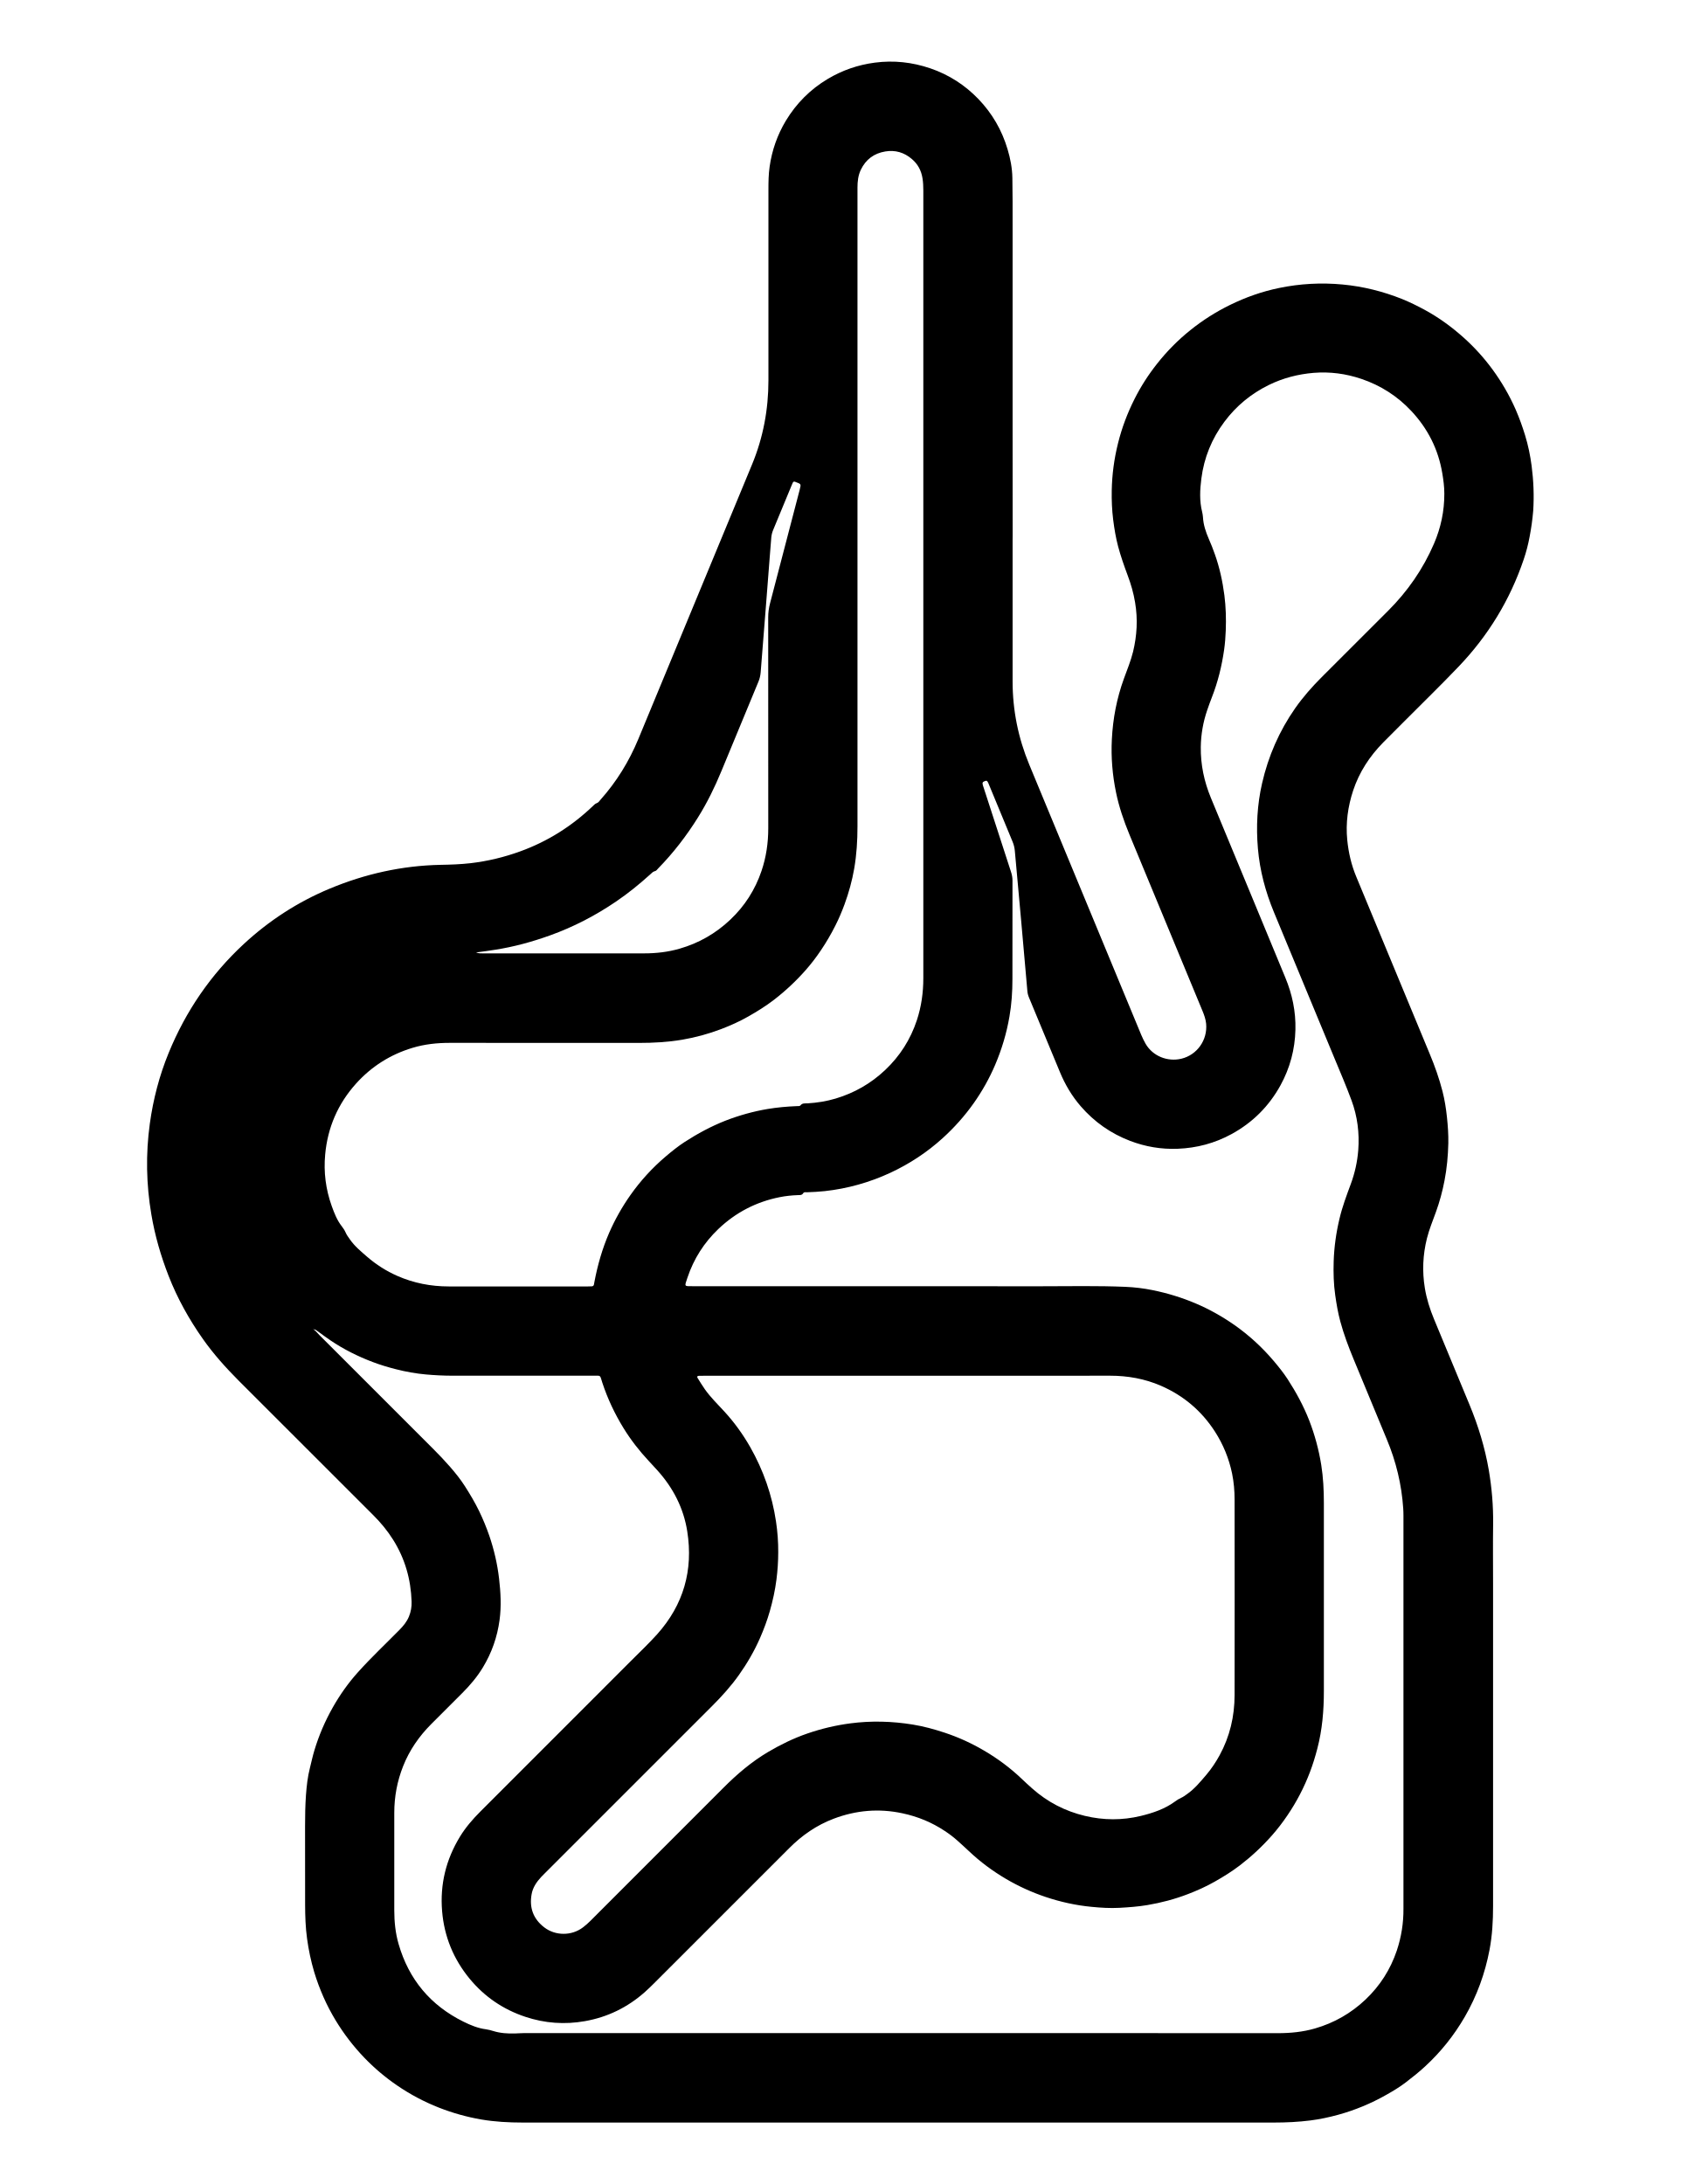
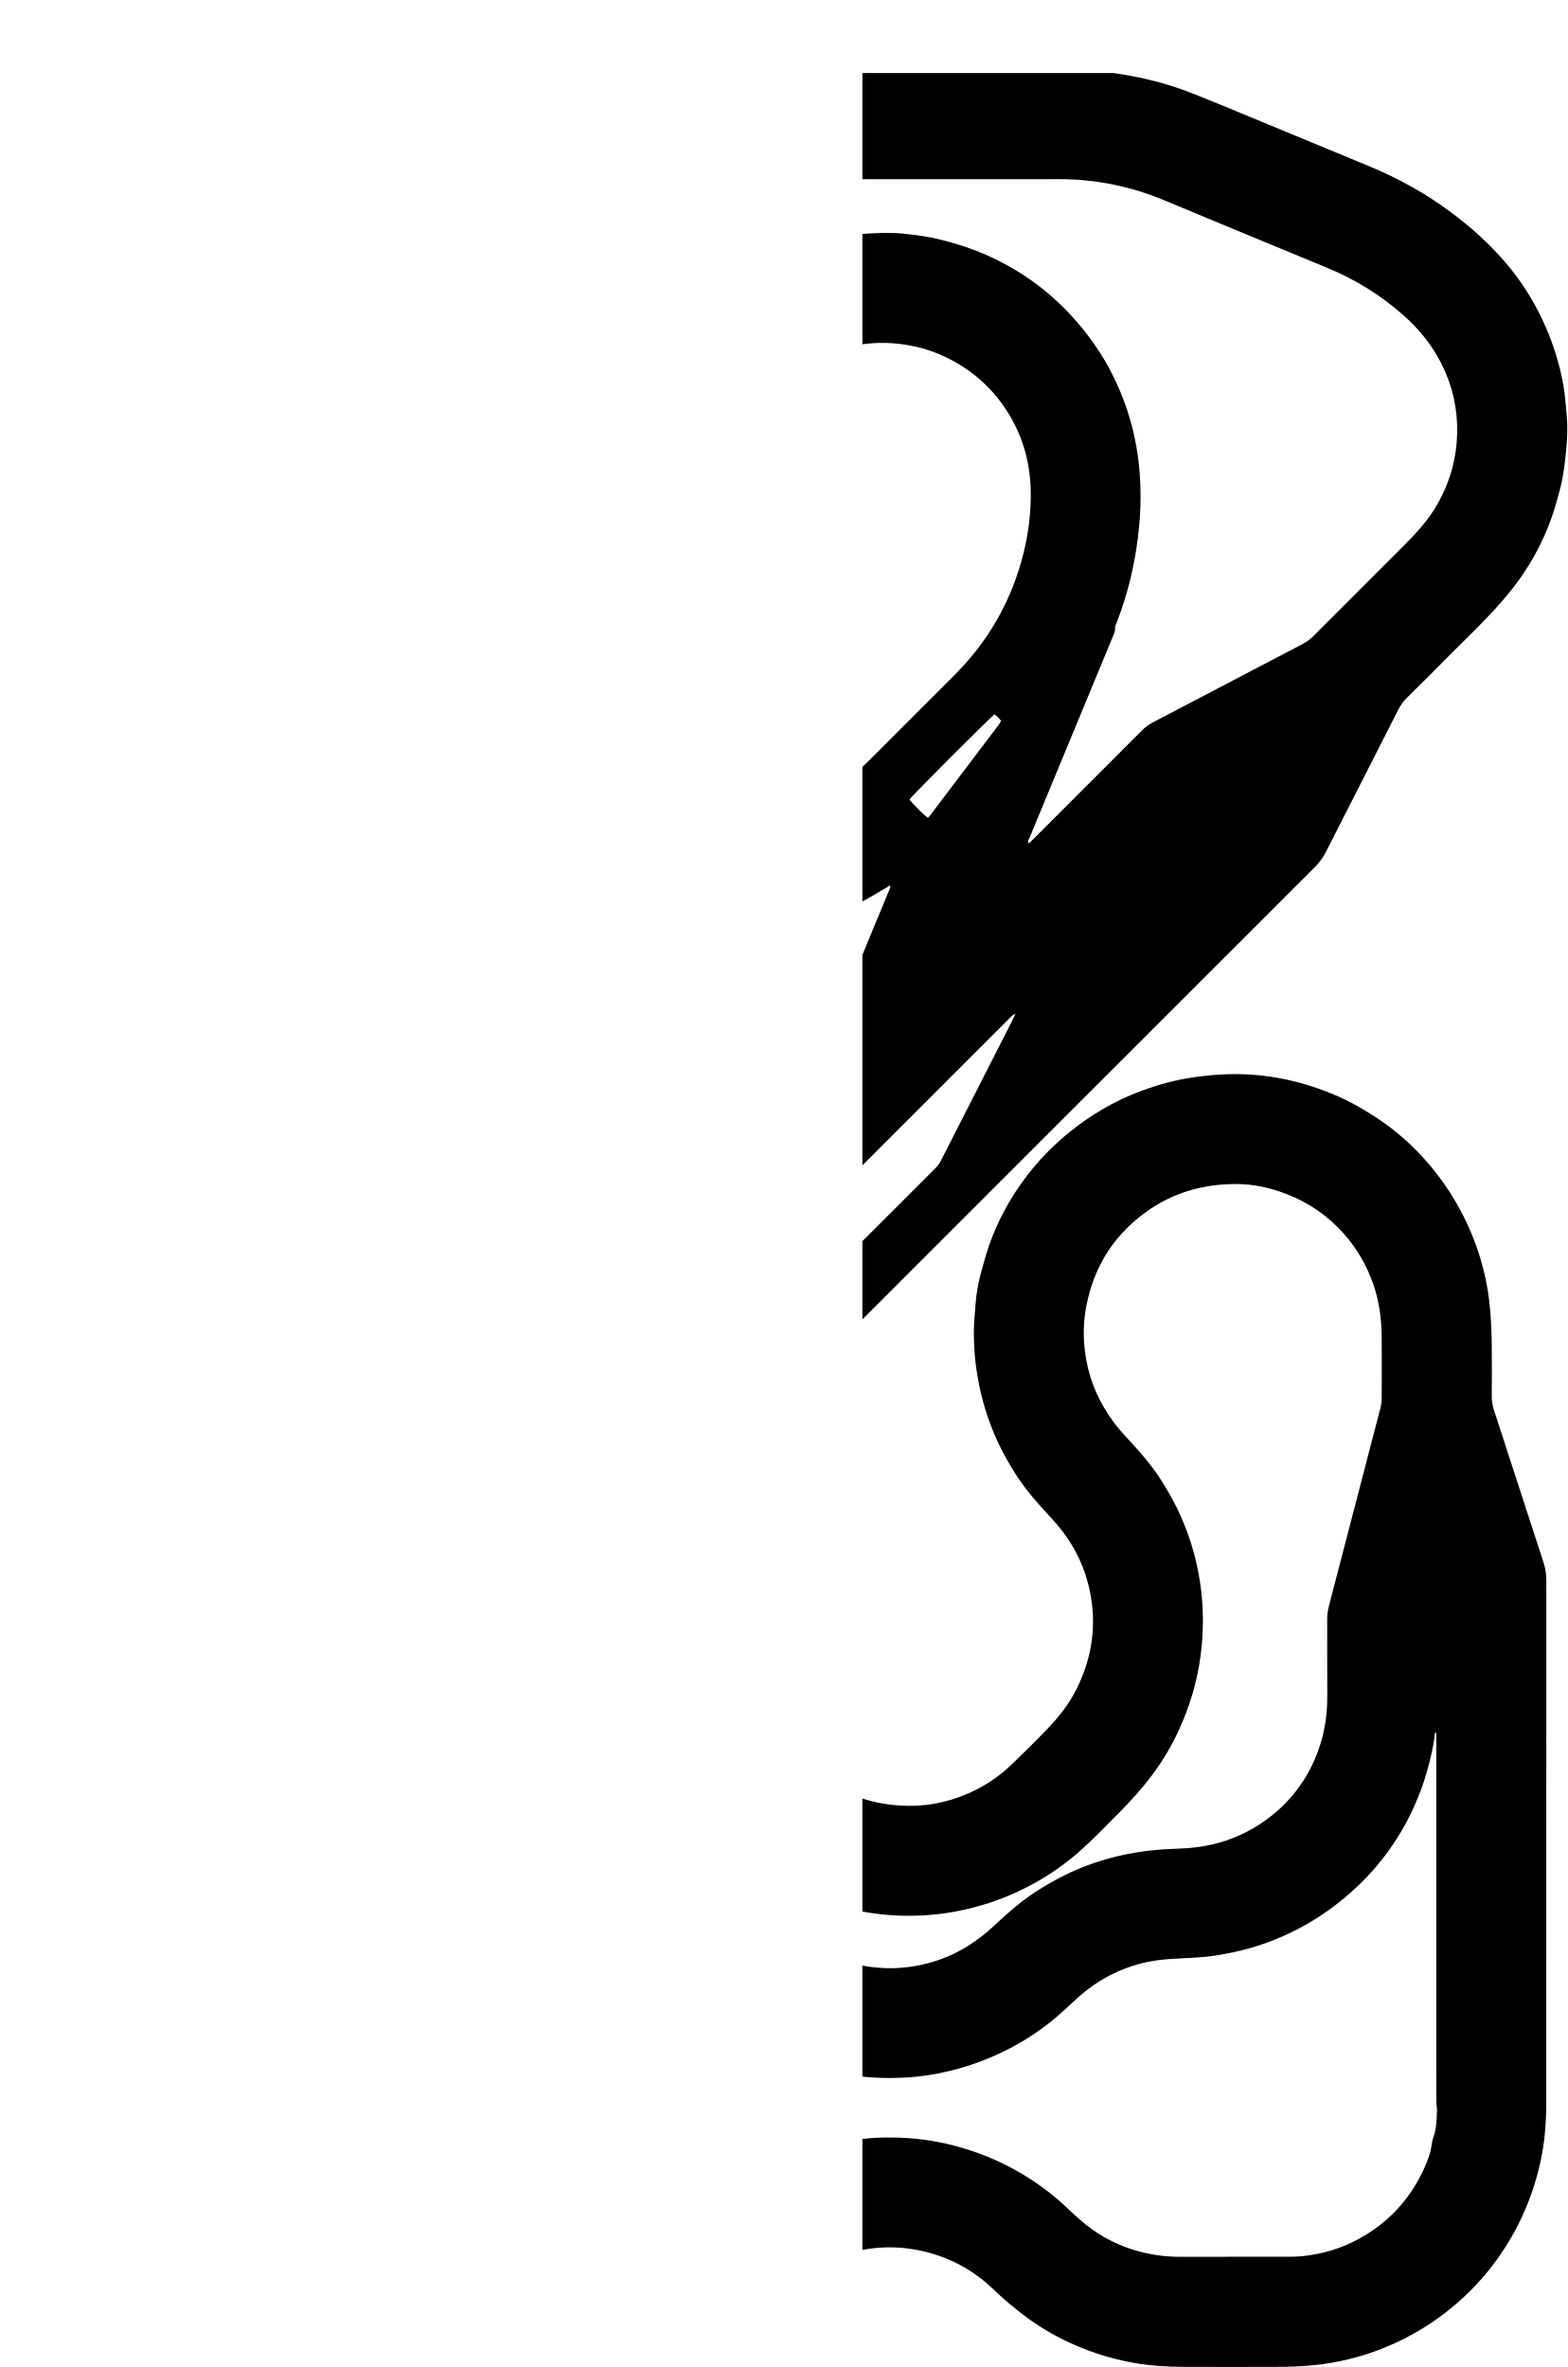
- <svg xmlns="http://www.w3.org/2000/svg" version="1.1" id="Layer_1" x="0px" y="0px" viewBox="0 0 2947.7 3831.4" style="enable-background:new 0 0 2947.7 3831.4;" xml:space="preserve">
-   <path d="M2686.6,817.1c-2.4-18.2-6.1-36.1-11.5-53.7c-4.7-15.3-10.1-30.3-16.5-45c-10.9-24.8-24.4-48.1-40.4-70  c-15-20.5-32-39.3-50.9-56.2c-20.9-18.7-43.5-35.2-68.2-48.6c-12.9-7-26.1-13.5-39.6-19c-33.6-13.4-68.3-22.1-104.5-25.5  c-37.5-3.5-74.6-1.5-111.3,6.1c-30.1,6.2-59,16.4-86.6,30c-24.6,12.1-47.6,26.7-69,43.9c-21.7,17.4-41.1,37-58.3,58.8  c-15.4,19.4-28.7,40.1-39.8,62.2c-12.5,24.8-22.2,50.6-28.9,77.6c-6.8,27.3-10.5,54.9-11,83c-0.3,17,0.4,34,2.5,50.9  c2,15.8,4.6,31.6,8.7,47.1c4.6,17.1,10.4,33.7,16.6,50.3c5.9,15.6,10.5,31.5,13.2,48.1c4.9,29.1,3.3,57.7-3.6,86.3  c-4,16.2-10.4,31.6-16.1,47.3c-12.5,34.4-19.3,70-21.1,106.4c-1.6,31.4,1,62.6,7.4,93.4c5.2,25.2,13.5,49.4,23.3,73.2  c26.1,63.1,52.3,126.2,78.4,189.3c16.6,40,33.1,80,49.7,120c3.1,7.4,5.8,15,6.6,23c2.6,28.9-16.1,54.7-43.4,61.3  c-24.2,5.8-50.2-4.4-62.8-26.2c-2.8-4.9-5.3-10-7.5-15.2c-65.5-158.2-131-316.5-196.6-474.6c-19.4-46.8-29.2-95.4-29.2-146  c0-82.7,0-165.3,0-248c0-2.7,0-5.3,0.1-8c0.1-2.4-0.1-179.6-0.1-193.3c-0.1-117.7,0-235.3,0-353c0-27,0.1-54-0.4-81  c-0.3-17.1-3.5-33.8-8.4-50.1c-9.9-33.5-27-63-51.2-88.2c-23.8-24.7-51.9-42.7-84.3-53.8c-31.7-10.8-64.2-14.4-97.5-10  c-29.5,3.9-57,13.4-82.5,28.6c-30.6,18.3-55.1,42.9-73.5,73.4c-14.9,24.9-24.3,51.7-28.4,80.5c-1.9,13.3-2.1,26.6-2.1,39.9  c0,111.7,0,223.3,0,335c0,50.9-9.1,100-28.6,147.2c-66.6,160.7-133.1,321.4-199.6,482c-16.2,39.1-38.1,74.8-66.3,106.4  c-2,2.2-3.5,5-6.5,6c-3,1-5,3.3-7.1,5.3c-36.9,35.2-79.1,61.9-127.1,79.3c-28.3,10.3-57.3,17.3-87.3,20.8c-17.6,2-35.2,2.6-52.9,2.9  c-67.5,1.4-132.2,15.9-194.3,41.8c-55.9,23.3-106.1,55.9-150.5,97c-58.1,53.8-101.8,117.8-131.8,191c-16.4,40-27.2,81.5-33.1,124.3  c-7.3,53.2-6.3,106.4,2.7,159.3c6.2,36.9,16.6,72.7,30.2,107.6c15.5,39.7,36,76.5,60.5,111.2c18.5,26.2,39.9,50,62.5,72.7  c78.7,78.7,157.4,157.4,236.2,236.1c13,13,24.6,27,34.5,42.7c21,33.3,31.3,69.7,32.6,108.8c0.3,9-1.2,17.8-4.7,26.3  c-3.8,9.2-9.9,16.5-16.7,23.4c-24.3,24.7-49.6,48.4-72.8,74.3c-17,18.9-31.6,39.6-44.1,61.7c-13.5,23.8-24.3,48.9-32.2,75.2  c-3.1,10.2-5.3,20.6-7.9,31c-4,15.6-5.7,31.5-6.9,47.4c-1.3,18.3-1.6,36.6-1.6,55c0.2,46-0.1,92,0.1,138c0.1,19.7,0.7,39.3,3.4,58.8  c2.7,19.9,6.8,39.4,12.5,58.6c4.5,15,10,29.7,16.3,44c6.2,14.1,13.3,27.6,21.2,40.7c14.4,23.8,31.2,45.7,50.4,65.7  c17.4,18.1,36.4,34.2,57.1,48.4c23.2,15.9,47.8,29,74,39.3c24,9.4,48.6,16.3,74,20.7c24,4.1,48.3,5.4,72.7,5.4c220,0,440,0,660,0  c219.3,0,438.6,0,658,0c21.3,0,42.6-1,63.8-3.7c16.6-2.1,32.9-5.6,48.9-10c29.4-8.1,57.3-19.7,83.8-34.7c11.9-6.7,23.7-13.7,34.5-22  c11.6-8.9,23.1-18,33.9-28c27.7-25.5,50.9-54.6,69.7-87.1c21.2-36.6,35.5-76,43.4-117.6c4.8-25.3,6.2-50.9,6.2-76.6  c-0.1-80,0-160,0-240c0-108.7,0-217.3,0-326c0-34.7-0.4-69.3,0.1-104c0.4-32.1-2.3-63.9-7.7-95.5c-6.8-39.2-18.4-77.1-33.6-113.8  c-20.8-50.2-41.6-100.3-62.4-150.5c-7.3-17.6-13-35.6-16.1-54.5c-4.8-29.4-3.5-58.4,3.7-87.2c4-15.9,10.3-31,15.8-46.3  c6.5-17.9,11.4-36.2,15-54.9c4.2-21.7,6.2-43.5,6.7-65.5c0.3-15.4-0.8-30.7-2.4-45.9c-1.6-15.2-4-30.4-7.8-45.3  c-5.8-22.6-13.6-44.6-22.6-66.1c-42.9-103.4-85.7-206.8-128.6-310.2c-8.7-20.8-13.7-42.5-15.9-64.8c-2.9-29.6,1.1-58.5,10.4-86.7  c10.7-32.2,28.8-59.9,52.5-84c11.9-12.1,24-24,36-36.1c32.2-32.4,65-64.2,96.5-97.2c51.8-54.2,90.2-117,114.2-188.2  c4.4-12.9,7.8-26.2,10.3-39.6c2.9-15.1,5-30.2,6.3-45.5C2691.1,869.4,2690,843.2,2686.6,817.1z M868.2,1666.2  c33-5.1,65.1-13.9,96.5-25.2c41.3-14.8,79.9-34.9,116.2-59.6c21-14.3,40.6-30.2,59.4-47.2c2.7-2.4,4.9-5.2,8.9-6.1  c2-0.4,3.6-2.8,5.2-4.5c26.7-27.3,49.8-57.3,70-89.7c16.1-25.8,29.4-53,41-81.1c21.7-52.3,43.3-104.7,65-157  c2.2-5.3,3.4-10.6,3.9-16.4c2.9-37.9,6-75.7,9-113.6c2.3-29.6,4.6-59.1,6.9-88.7c0.9-11.3,1.8-22.6,2.7-33.9  c0.4-4.7,1.5-9.1,3.3-13.5c10.9-26.1,21.7-52.3,32.5-78.5c0.6-1.5,1.2-3.1,2-4.6c0.7-1.1,1.7-2.1,3.2-1.6c0.3,0.1,0.7,0.2,1,0.3  c10.3,4,10.6,3,7.8,14c-17.4,66.4-34.6,132.8-52,199.2c-2.1,8.1-3.2,16.2-3.2,24.6c0.1,123.3,0.1,246.7,0.1,370  c0,25.5-3.6,50.5-11.8,74.7c-11.2,33.1-29.5,61.8-55,85.8c-25.4,24-54.9,40.9-88.5,50.6c-20.3,5.9-41.1,8.3-62.2,8.3  c-94.3,0-188.7,0-283,0c-3.3,0-6.6,0.4-12.1-1.6C847.9,1669.3,858,1667.8,868.2,1666.2z M570.4,2025.3  c4.3-47.2,22.3-88.9,54.1-124.3c27.2-30.2,60.3-51.1,99.2-62.8c21.2-6.4,43-8.7,65.1-8.7c110.7,0.1,221.3,0,332,0.1  c25.4,0,50.7-1.4,75.7-5.6c23.4-4,46.2-10.2,68.3-18.6c16.5-6.3,32.6-13.5,48-22.3c15.3-8.7,30.3-18,44.4-28.8  c20.4-15.7,39.1-33.2,56.1-52.5c9.7-11,18.6-22.7,26.8-34.9c9.3-13.8,17.7-28.2,25.2-43.1c6.2-12.2,11.5-24.8,16.2-37.6  c7.4-20.3,13.2-41.2,16.9-62.6c4.2-24.4,5.7-49,5.7-73.7c0-180,0-360,0-540c0-193.7,0-387.3,0-581c0-10.8,1.2-21.3,5.9-31.1  c8.7-18.1,23.1-28.8,42.9-32.1c17.5-2.9,33,1.7,46.4,13.1c10.6,8.9,16.8,20.4,18.9,34.2c1.1,6.9,1.4,13.9,1.4,20.9  c0,233,0,466,0,699c0,227.7,0,455.3,0,683c0,25.2-3.4,49.8-11.3,73.8c-11.2,33.9-29.8,63.1-55.8,87.6  c-24.9,23.5-53.9,40.1-86.7,49.9c-16,4.8-32.5,7.4-49.2,8.4c-4.4,0.3-9.2-0.9-12.7,3.8c-1,1.3-4.4,1-6.7,1.1  c-17,0.7-33.9,2.2-50.7,5c-25.4,4.3-50,11.2-74,20.5c-25.2,9.9-48.9,22.7-71.6,37.4c-11.5,7.5-22.1,16-32.6,24.9  c-23.8,20.1-44.7,43-62.6,68.4c-14.6,20.7-27,42.8-37.2,66.1c-12,27.7-20.2,56.4-25.8,85.9c-0.3,1.6-0.6,3.3-0.9,4.9  c-0.4,1.9-1.7,2.8-3.5,3c-2.3,0.2-4.7,0.2-7,0.2c-81.3,0-162.7,0-244,0c-31.4,0-61.6-5.8-90.4-18.5c-19.4-8.5-37-19.8-53-33.6  c-10.8-9.4-21.9-18.5-30.1-30.4c-2.6-3.8-5.5-7.4-7.4-11.8c-1.7-3.9-4.1-7.7-6.8-11.1c-8.4-10.7-13.2-23.1-17.7-35.6  C571.4,2086.5,567.5,2056.2,570.4,2025.3z M2515.4,953.7c-19.2,44.6-46.4,83.8-80.8,118.1c-38.7,38.6-77.3,77.3-116,115.9  c-17,17-32.9,35-46.7,54.7c-28,40.1-47.2,84.1-58.1,131.8c-8.6,37.7-10.6,75.9-7.3,114.3c3.3,38.8,13.3,76,28.2,112  c35.6,85.5,71,171.1,106.4,256.7c10.1,24.3,20.5,48.5,29.6,73.2c10.4,28.1,14.1,57.4,11.8,87.5c-1.6,20.4-6,40.1-13.1,59.3  c-7.4,20-14.9,39.9-19.8,60.8c-5.9,24.7-9.4,49.7-10.2,75.1c-0.6,19.7-0.1,39.4,2.7,58.9c2.2,15.5,4.8,30.9,8.9,46.1  c6.1,22.6,14.3,44.4,23.2,65.9c19.5,47.1,38.9,94.2,58.5,141.3c16.2,38.8,25.9,79.1,28.7,121c0.3,4.3,0.4,8.7,0.4,13  c0,207,0,414,0,621c0,22.7-0.1,45.3,0,68c0.2,25.2-3.7,49.8-11.7,73.7c-11.2,33.2-29.5,61.8-54.9,85.9c-25.4,24-54.9,40.9-88.5,50.6  c-21.3,6.2-43.1,8.3-65.2,8.3c-97.7-0.1-195.3-0.1-293-0.1c-188.7,0-377.3,0-566,0c-154.7,0-309.3,0-464,0c-5,0-10,0.5-14.9,0.6  c-13,0.4-25.9-0.4-38.5-4.3c-4.1-1.3-8.4-2.4-12.6-3c-14.1-1.8-27.1-7.2-39.6-13.4c-57.8-28.6-95.8-74.1-113.7-136.1  c-5.6-19.3-7.6-39.2-7.6-59.3c0-57,0-114,0-171c0-28.3,5.1-55.6,15.6-82c11.1-28,27.9-52.2,49.1-73.5c18.1-18.2,36.3-36.3,54.4-54.4  c13.7-13.7,26.2-28.4,36.3-45.1c15.6-25.7,25.3-53.5,29.3-83.3c3.3-24.3,1.9-48.6-0.9-72.8c-3-25.6-8.8-50.5-17.1-74.9  c-5.1-14.8-11.1-29.3-17.9-43.4c-7.3-15-15.8-29.3-24.8-43.4c-7.7-12.1-16.7-23.3-26.1-34.1c-9.4-10.8-19.3-21.2-29.4-31.3  c-66.6-66.8-133.3-133.5-200.1-200.1c-3.3-3.3-6.1-7.3-10.1-9.8c-0.2,0-0.4,0-0.6,0c0.1-0.1,0.1-0.2,0.2-0.3  c-0.1-0.1-0.2-0.1-0.3-0.2c0.1,0.1,0.2,0.1,0.3,0.2c0.3-0.5,0.4-0.4,0.3,0.2c0,0,0.1,0,0.1,0.1c3.3-0.1,5.7,2.1,8.3,4  c7,5.1,14,10.3,21.1,15.1c23.3,15.8,48.3,28.3,74.5,38.2c13.4,5.1,27.1,9.2,41,12.7c17.2,4.4,34.5,7.5,52.1,9.1  c15.6,1.4,31.2,2.2,46.9,2.2c82,0,164,0,246,0c15.2,0,12.1-1.9,16.8,12.4c9.2,28,21.7,54.4,37.1,79.5c12.8,20.8,27.7,39.9,44.4,57.8  c5,5.4,9.9,10.8,14.9,16.2c27.7,30.7,46.1,66.3,52.5,107.1c10.8,68.2-6.5,128.9-52.8,180.6c-14.5,16.1-30.2,31-45.5,46.3  c-88.1,88.2-176.3,176.3-264.4,264.5c-13.5,13.5-25.9,27.8-35.9,44.1c-24.6,40.3-35.3,83.9-31.4,130.9c3.7,44.5,20,84.1,48.3,118.5  c26.1,31.6,58.8,53.9,97.7,66.8c34.2,11.4,69.2,13.9,104.6,7.6c39.6-7,74.6-24.1,104.8-50.8c5.7-5.1,11.2-10.4,16.7-15.9  c79-78.9,158-157.9,236.9-236.9c22.4-22.5,48-40.2,77.8-51.5c39.3-14.9,79.5-18.4,120.8-9.5c26.8,5.7,51.5,15.9,74.2,31  c8.1,5.3,15.8,11.2,23,17.7c6.4,5.8,12.9,11.6,19.2,17.6c19.9,18.9,41.9,35.1,65.5,49c21.9,12.8,44.9,23.3,69,31.4  c26.3,8.8,53.3,14.8,80.9,17.4c16.2,1.6,32.5,2.6,48.9,1.7c16.3-0.9,32.6-2.1,48.7-4.8c24.4-4.1,48.2-10.4,71.3-19.3  c16.2-6.2,32-13.3,47.1-21.9c15.4-8.7,30.3-18,44.4-28.8c20.4-15.7,39.1-33.2,56.1-52.5c9.7-11,18.6-22.7,26.8-34.8  c16.2-23.8,29.4-49.2,39.6-76.1c5.1-13.4,9.3-27.1,12.9-41c8.7-33.1,11.5-66.9,11.5-101c0-110,0-220,0-330c0-22.4-1.1-44.7-4.6-66.8  c-4.3-26.7-11.3-52.7-21.1-78c-10-25.6-23-49.5-37.9-72.5c-7.3-11.2-15.7-21.6-24.3-31.8c-20.3-24-43.4-45.2-69.2-63.3  c-21.1-14.7-43.4-27.3-67.1-37.4c-24.6-10.5-50.1-18.3-76.2-23.6c-15.7-3.2-31.6-5.1-47.6-5.8c-49.3-2.1-98.7-1-148-1  c-203-0.1-406-0.1-609-0.1c-17.8,0-16.8,1.4-11.3-15.1c11-32.9,29.1-61.3,54.1-85.2c30.4-29,66.4-47.7,107.6-55.9  c10.5-2.1,21.1-3.2,31.8-3.6c3.5-0.1,7.3,0.5,9.7-3.6c1.2-2,4.3-1.4,6.6-1.4c10.3-0.4,20.6-0.9,30.9-2c40.1-4.4,78.5-15.2,115-32.1  c33.7-15.7,64.5-35.9,92.1-61c20.3-18.5,38.5-38.8,54.3-61.2c14.8-21,27.4-43.3,37.5-67c11.7-27.4,20.2-55.8,25.2-85.1  c3.8-21.7,5.2-43.7,5.2-65.7c0-57.7,0-115.3,0.1-173c0-5.5-1.1-10.5-2.8-15.6c-15.5-47.5-30.9-95.1-46.3-142.6  c-0.9-2.9-1.9-5.7-2.8-8.6c-1.3-4.7-0.7-5.9,3.7-7.5c2.9-1.1,4-0.5,5.8,3.5c0.7,1.5,1.3,3.1,1.9,4.6c13.5,32.6,27,65.3,40.5,97.9  c2.2,5.3,3.6,10.6,4.1,16.3c3.6,40.8,7.4,81.6,11.1,122.5c3,33.2,5.9,66.4,8.8,99.6c0.7,8,1.5,15.9,2.1,23.9c0.3,4,1.3,7.8,2.9,11.6  c18.2,43.7,36.2,87.4,54.4,131.1c9,21.7,20.9,41.7,36.3,59.5c23.8,27.5,52.7,47.8,86.7,60.8c26.8,10.2,54.6,14.9,83.3,13.8  c33.5-1.3,65.2-9.7,94.6-25.8c37-20.2,65.6-48.8,85.9-85.7c16.6-30.3,25.3-62.9,26.1-97.5c0.8-31.9-5.6-62.2-17.8-91.5  c-17.9-43.1-35.7-86.2-53.5-129.3c-25.6-61.9-51.2-123.8-76.9-185.6c-11.9-28.7-18.2-58.5-17.8-89.5c0.3-22.1,4.1-43.8,11.3-64.7  c2.6-7.6,5.3-15.1,8.2-22.5c10.5-26.8,17.3-54.6,21.4-83.1c1.6-11.2,2.5-22.5,2.9-33.9c0.8-20.7,0.2-41.4-2.4-61.9  c-3.2-24.5-8.4-48.6-16.7-71.9c-3.2-9.1-6.7-18.1-10.6-26.9c-5.3-12.2-9.6-24.9-10.3-38.4c-0.2-3-0.7-6-1.4-8.9  c-4.9-19.4-3.9-39.1-1.4-58.6c4.7-36.8,18.3-70.1,40.5-99.8c20.7-27.7,46.7-49.1,77.8-64.4c24.9-12.2,51.2-19,78.7-21.3  c28.6-2.3,56.5,1.4,83.7,10.6c33.8,11.4,63.1,30.2,87.4,56.1c29,30.9,47.5,67.3,54.5,109.3c2,11.8,3.6,23.7,3.6,35.8  C2533.6,896.6,2527.4,925.8,2515.4,953.7z M1361.2,2669.2c-6.9-46.4-22.1-89.8-45.2-130.5c-12.9-22.6-28.1-43.7-45.8-62.9  c-11.5-12.5-23.7-24.4-33.6-38.3c-4.6-6.5-8.7-13.4-13-20.2c-1.4-2.2-0.4-3.6,2.4-3.7c3.3-0.1,6.7-0.1,10-0.1c120.7,0,241.3,0,362,0  c116.3,0,232.7,0.1,349-0.1c31.1,0,61,5.3,89.5,17.7c39.5,17.2,71.1,43.9,94.6,80.3c14.6,22.7,24.6,47.2,30.1,73.6  c3.1,15.1,4.4,30.4,4.4,45.7c0.1,114.3,0.2,228.7,0,343c-0.1,37.3-8.3,72.7-26.3,105.6c-6.6,12-14.1,23.4-23,33.9  c-10.6,12.4-20.9,25.1-34.5,34.5c-3.3,2.3-6.4,4.7-10.1,6.3c-3.6,1.6-7.1,3.8-10.3,6.2c-18.1,13.3-38.9,20.3-60.3,25.5  c-32.7,7.9-65.4,7.7-98.1-0.1c-34.7-8.3-65.5-24.2-92.2-47.9c-6.2-5.5-12.4-11.1-18.4-16.9c-20.1-19.2-42.3-35.7-66.2-49.7  c-21.9-12.9-44.9-23.4-69-31.4c-18.4-6.1-37-11.2-56.1-14.3c-36.4-5.9-72.9-6.9-109.5-2.1c-25.9,3.4-51.1,9.4-75.7,17.9  c-24,8.3-46.7,19.4-68.6,32.3c-29.2,17.3-54.7,39.1-78.5,63c-77.8,77.8-155.6,155.6-233.3,233.4c-4,4-8.2,7.7-12.8,11.2  c-19.9,15.3-48.5,15.1-68,0.1c-19.3-14.8-26.5-34.5-22.2-58.2c2.1-11.8,8.7-21.5,16.8-30.2c1.6-1.7,3.3-3.3,4.9-5  c98.3-98.3,196.6-196.6,294.9-294.9c17-17,33.1-34.8,47-54.4c14.5-20.4,27-42,37.1-65c6.7-15.3,12.5-30.9,17.1-46.9  c5.2-18.3,9.3-36.7,11.7-55.7c2-15.9,3.1-31.9,3.1-47.8C1365.2,2705.1,1363.9,2687.1,1361.2,2669.2z" />
+ <svg xmlns="http://www.w3.org/2000/svg" xmlns:xlink="http://www.w3.org/1999/xlink" version="1.1" id="Layer_1" x="0px" y="0px" viewBox="0 0 2243 3387.7" style="enable-background:new 0 0 2243 3387.7;" xml:space="preserve">
+   <style type="text/css">
+ 	.st0{clip-path:url(#SVGID_2_);}
+ </style>
+   <g>
+     <defs>
+       <rect id="SVGID_1_" x="1234.2" y="104.5" width="2375.5" height="3509.3" />
+     </defs>
+     <clipPath id="SVGID_2_">
+       <use xlink:href="#SVGID_1_" style="overflow:visible;" />
+     </clipPath>
+     <path class="st0" d="M3041.1,3804.3c3,1.2,4.9,1.9,6.6,2.7c3.5,1.7,7,3.5,10.7,5.4c-5.1,5.1-6.7,6-16.8,9.4   C3039.6,3816.4,3040.2,3811.1,3041.1,3804.3z" />
+     <path class="st0" d="M-1104.3,3635.7c5.4-1.9,10.7-1.8,16.3-0.1c0.4,3.9-2,6.4-3.3,9.3c-1.2,2.7-2.6,5.2-4,8   C-1099.7,3648.2-1101.7,3644.5-1104.3,3635.7z" />
+     <path class="st0" d="M-1029,3721.5c6.8-3.3,12.1-5.9,17.3-8.4c3.6,6.2,3.6,6.6,1.4,16.5c-3.4,0.4-6-1.9-8.9-3.1   C-1021.8,3725.4-1024.4,3723.9-1029,3721.5z" />
+     <path class="st0" d="M2242.4,597.6c-0.9-11.6-2-23.2-3.3-34.8c-1.9-15.6-5.4-30.9-9.6-45.9c-7.6-27-18-52.9-31.4-77.7   c-12.1-22.4-26.3-43.3-42.8-62.6c-23.2-27.2-49.7-51.1-78.4-72.5c-36.5-27.3-76.1-49.1-118.2-66.5c-46.8-19.3-93.6-38.8-140.4-58.1   c-37.9-15.6-75.6-31.6-113.8-46.6c-38.6-15.2-78.9-24.4-120-29.6c-24.8-3.1-49.8-3.9-74.8-3.9c-107,0.1-214,0-321,0   c-4.3,0-8.7,0.1-13,0c-2.2-0.1-4.5-0.5-6.2-0.7c-3.2-4.1-2.6-8.2-2.6-12.1c-0.1-15.7,0-31.3,0-47c0-10,0-20,0-30   c0-2.9,0.3-6.1-2.2-8.4c-6.9-1-145.4-1.7-160.9-0.8c-1.6,0.1-3.2,0.6-4.7,0.9c-1.9,3.9-1.3,7.6-1.3,11.2c-0.1,25,0,50-0.1,75   c0,3.6,0.8,7.3-2.3,12c-3.9,0-7.9,0-11.9,0c-58.3,0.1-116.7,0-175,0.2c-25.4,0.1-50.5,2.9-75.6,7.1c-40.3,6.6-79.2,18.2-116.9,33.8   c-78.8,32.6-157.6,65.3-236.4,97.9c-56.9,23.5-108.5,55.5-154.2,96.8c-15.6,14.1-30.3,29.1-43.7,45.3c-17.8,21.7-33,45.1-45.6,70.3   c-11.4,22.7-20.3,46.4-26.8,70.9c-6.3,23.9-10,48.2-11.5,72.9c-2,32.8,0.7,65.2,7.3,97.4c5.8,28.5,15,56,27.6,82.2   c11.9,25,26.1,48.7,43.5,70.4c17.2,21.4,36,41.1,57.2,58.5c30.4,25,64.3,43.8,100.6,58.8c45.6,18.8,91,38,136.5,57   c22.4,9.4,44.9,18.8,67.5,27.8c48.9,19.7,99.4,29.6,152.3,26.8c18.7-1,37.3-2.5,55.6-6c27.6-5.3,54.3-13.3,80.1-24.6   c26.1-11.4,50.5-25.5,73.4-42.4c12.9-9.5,25-20,36.6-31c18-17,33.7-36,47.7-56.4c16.1-23.4,29.3-48.5,39.6-75   c9.1-23.4,15.7-47.4,20.1-72.1c3.8-21,4.9-42.4,5.5-63.7c0.4-16.7,2.5-33.1,6.4-49.4c9.2-38.7,28.1-72,56.1-99.9   c26-25.9,56.8-43.9,92.2-53.9c23.9-6.8,48.4-9.7,73.2-8c31,2.1,60.3,10.5,87.6,25.5c36.3,19.9,64.3,48.2,84.3,84.4   c18.8,34.1,26.8,70.8,26.5,109.5c-0.3,36.6-6.5,72.3-17.8,107c-18.4,56.9-49.1,106.2-91.3,148.5c-40.5,40.6-81.1,81.1-121.6,121.6   c-22.3,22.3-46.9,41.6-74,57.5c-40.4,23.8-83.6,39.4-129.9,46.8c-22.5,3.6-45.1,4.7-67.7,4.8c-47.3,0.1-94.7,0-142,0   c-78,0-156,0-234,0c-58.3,0-116.7-0.3-175-0.1c-24.3,0.1-48.7,0.2-72.9,1.5c-16.3,0.9-32.5,3-48.6,5.9c-27.3,4.9-53.6,13.4-79,24.5   c-23.3,10.2-45.3,22.6-66,37.4c-23.1,16.5-44.2,35.4-63,56.7c-16.8,19.1-31.5,39.7-44,61.8c-13.5,23.8-24.6,48.8-32.1,75.2   c-2.9,10.2-5.2,20.7-8,30.9c-4.2,15.2-5.7,30.8-6.9,46.4c-1.9,25.6-1.7,51.2,1.7,76.8c2.3,17.5,5.6,34.9,10.3,51.9   c8.2,29.7,19.8,58,35.1,84.7c6.8,11.8,14.1,23.4,22.1,34.5c8.8,12.1,18.2,23.9,28.6,34.6c6.3,6.5,12.3,13.1,18.3,19.9   c14.7,16.6,26.5,35.1,35.3,55.4c15.3,35.3,21.1,72,16.3,110.4c-4.7,37.5-17.8,71.7-40.8,101.7c-11.3,14.8-24.2,28.4-36.5,42.4   c-16.8,19.1-31.4,39.7-43.9,61.9c-13.9,24.8-24.9,50.8-32.9,78.1c-7,23.7-11.8,47.9-13.6,72.6c-2,26.6-1.7,53.2,1.9,79.8   c2.4,17.5,5.8,34.8,10.6,51.8c7.7,27.4,18.4,53.5,32.1,78.4c13.1,23.7,28.6,45.7,46.4,66.1c10.6,12.1,22.3,23,34.4,33.4   c10.9,9.3,22.1,18.3,33.8,26.5c25.2,17.6,52.4,31.8,81.3,42.4c11.9,4.3,24,8.3,36.2,11.4c24.2,6.3,48.9,9.9,74,11.4   c39.3,2.3,77.9-2.3,115.8-12.4c30.4-8.1,59.3-20.2,86.6-35.9c11.5-6.6,22.8-13.9,33.6-21.6c14.6-10.5,28.3-22.2,41.2-34.8   c17.4-17.1,33.1-35.6,46.9-55.8c15.8-23.2,28.9-47.9,39.2-74c9.1-23,15.8-46.7,20.1-71c4.2-23.3,5.7-47,5.8-70.7   c0.1-46.3,0-92.7,0-139c0-2.3,0.6-4.9-0.2-7c-2.6-7.3-0.8-14.5,0.3-21.7c0.9-5.6,2.3-11.1,3.5-16.6c7.9-35.6,24.2-67.2,49.2-93.5   c28.7-30.2,58.6-59.2,88-88.7c0.2-0.2,1.1,0.2,1.8,0.3c-1,1.4-1.9,2.8-2.9,4.1c-12.5,16.5-23.5,34-33,52.4   c-19.8,38.2-32.6,78.6-38.5,121.3c-3.6,26.6-4.1,53.2-2.1,79.8c2,25.6,6.7,50.8,14.3,75.5c4.5,14.7,9.7,29.1,15.8,43.1   c10.4,23.9,23.3,46.5,38.5,67.6c12.5,17.3,26.6,33.4,41.6,48.5c38.4,38.5,76.7,77,115.3,115.2c10.2,10.1,20.9,19.6,32,28.7   c21.7,17.8,45.1,33.1,70.2,45.7c22.7,11.4,46.4,20.4,70.9,26.9c29.4,7.8,59.4,12,89.9,12.4c37.9,0.5,75-4.8,111.4-15.8   c25-7.5,48.8-17.6,71.7-30.1c23.2-12.7,44.7-27.7,64.6-45.1c19.8-17.4,38.1-36.4,56.6-55.1c17.4-17.5,34-35.7,48.8-55.5   c15.2-20.4,28.1-42.2,38.6-65.2c15.1-33.2,25.5-67.9,30.4-104.2c4.2-31.2,4.7-62.4,1.1-93.7c-2.1-18.6-5.7-36.9-10.6-54.9   c-8.2-29.7-19.8-58-35.2-84.7c-8-13.8-16.4-27.4-26.3-40.1c-10.7-13.7-22.1-26.7-34-39.3c-12.7-13.4-23.7-27.9-33.1-43.7   c-16.9-28.7-26.1-59.7-28.4-92.8c-1.5-21.4,0.5-42.5,5.6-63.5c12.7-52.9,41.6-94.7,86-125.7c37.5-26.2,79.9-37.8,125.3-37.9   c25.2-0.1,49.7,5.3,73.2,14.5c32.3,12.5,59.9,31.8,82.7,57.9c18.4,21.1,32,44.9,41.2,71.4c8.6,24.9,11.8,50.5,11.9,76.7   c0.2,28.7,0.1,57.3,0,86c0,4.9-0.7,10-2,14.8c-24.4,94.2-49,188.3-73.5,282.4c-1.6,6.2-2.5,12.3-2.5,18.7c0.1,37-0.1,74,0.1,111   c0.2,31.1-5.4,61-17.7,89.5c-16.3,37.7-41.6,68.1-75.5,91.1c-34.2,23.2-72.2,35-113.5,36.9c-18.3,0.8-36.6,1.5-54.8,4   c-17.2,2.3-34.2,5.7-50.9,10.3c-29,8-56.8,19.4-82.9,34.4c-14.2,8.1-28,16.8-41,26.8c-14.8,11.4-28.6,24-42.2,36.7   c-11.5,10.7-24,20.1-37.3,28.3c-23,14.2-47.8,23.3-74.4,27.9c-29,5-57.7,3.8-86.3-3.1c-29-7-55.4-19.1-78.7-37.6   c-13.3-10.5-25.4-22.6-38.3-33.6c-11.2-9.5-22.5-18.9-34.5-27.3c-25.8-18-53.6-32.5-83.1-43.2c-13.1-4.7-26.7-8.3-40.1-12.1   c-15.1-4.2-30.5-7.1-46.2-8.2c-15.6-1.1-31.2-2.5-46.9-2.4c-14.6,0.1-29.3,1.1-43.8,3.2c-17.2,2.4-34.2,5.8-50.9,10.5   c-28.3,7.9-55.4,19.1-81.1,33.5c-22.1,12.4-42.8,27-62,43.7c-20.9,18.2-39.6,38.6-56,61c-14.9,20.2-27.4,41.8-37.9,64.5   c-12.4,27-21.6,55.3-26.9,84.5c-2.7,15-4.1,30.3-5.7,45.6c-1.5,14.6-0.3,29.3,0.2,43.9c0.6,17,2.9,33.9,6.1,50.5   c3.2,16.4,7.4,32.4,12.8,48.3c8.1,24.1,18.6,47.1,31.4,69c14.2,24.2,31.1,46.5,50.3,67c17.4,18.6,36.6,35,57.4,49.5   c25.8,18,53.6,32.5,83.2,43.2c13.1,4.7,26.7,8.4,40.1,12.1c15.1,4.2,30.5,7.1,46.2,8.2c15.3,1.1,30.6,2.6,45.9,2.5   c15.3-0.1,30.6-1.1,45.8-3.3c16.9-2.4,33.5-5.7,49.9-10.3c28.7-8,56.1-19.2,82-34c14.4-8.3,28.6-17.1,41.8-27.3   c14-10.9,27.1-22.6,40-34.8c12.7-11.9,26.4-22.4,41.3-31.3c12.1-7.2,24.7-13.3,37.9-17.8c39.5-13.4,79.4-15.6,120.1-5.8   c35.4,8.6,66.5,25,93.5,49.5c8.9,8.1,17.4,16.6,26.6,24.2c11,9.1,22.2,18.1,34,26.3c23.1,16,47.9,29,74,39.2   c23.7,9.3,48,16,73,20.4c23,4,46.3,5.3,69.7,5.4c44.3,0.2,88.7,0.1,133,0c21.3,0,42.6-0.9,63.8-3.6c19.2-2.5,38.1-6.6,56.6-12   c14.7-4.3,29.1-9.7,43.1-15.8c15-6.5,29.5-14,43.4-22.5c23.5-14.2,45.1-30.8,64.9-49.8c18.3-17.6,34.7-36.9,49-57.9   c15.8-23.2,28.9-47.9,39.2-74.1c9-23,15.7-46.7,20.1-71c4.2-23.7,5.7-47.6,5.7-71.7c0.1-39.3,0-78.7,0-118c0-210,0-420,0.1-630   c0-8.5-1.3-16.4-3.9-24.5c-23.8-72.8-47.4-145.7-71.1-218.6c-2.1-6.4-3.2-12.8-3.1-19.6c0.2-23.7,0.2-47.3,0-71   c-0.2-22.3-1.1-44.6-3.8-66.8c-2.1-17.9-5.7-35.5-10.6-52.9c-7.5-26.7-17.9-52.3-31.1-76.7c-12.3-22.7-26.7-43.8-43.3-63.5   c-19.7-23.3-41.8-43.9-66.8-61.4c-11.2-7.8-22.8-15.1-34.6-21.9c-24.4-13.9-50.3-24.5-77.3-32.4c-25.3-7.4-51.2-12.1-77.6-13.8   c-28.7-1.9-57.3,0.1-85.7,4.5c-22.8,3.5-45,9.5-66.6,17.3c-21.7,7.8-42.5,17.6-62.3,29.4c-23.8,14.2-45.8,30.9-66.1,49.9   c-18.6,17.4-35,36.7-49.5,57.5c-17.8,25.5-32.2,53-42.8,82.2c-4.9,13.4-8.6,27.3-12.4,41.1c-4.3,15.4-7.2,31.2-8.3,47.2   c-1,14.3-2.6,28.6-2.4,42.9c0.2,14.9,0.9,29.9,3,44.9c2.4,17.5,5.7,34.9,10.4,51.9c8,29,19.4,56.8,34.3,82.9   c8.1,14.2,16.7,28,26.7,41c12,15.6,25.5,30,38.7,44.5c26.4,28.9,44.4,62.2,52.6,100.6c10.4,48.8,3.9,95.3-17.9,140   c-10.8,22.1-25.8,41.2-42.7,58.8c-16.4,17-33.3,33.6-50.3,50.1c-18.1,17.6-38.8,31.5-61.9,41.7c-31.6,14-64.7,20.1-99.3,17.7   c-42.1-2.8-80.1-16.5-113.7-41.8c-11.7-8.8-22.7-18.6-33.1-28.9c-36.3-35.8-72.2-72.1-108.3-108.1c-14.9-14.9-28.4-30.8-39.1-49.1   c-7.3-12.4-13.5-25.3-18.1-38.9c-10.7-31.4-14.5-63.6-9.9-96.6c3.2-23.2,9.5-45.6,19.9-66.7c11.4-23.3,27-43.5,45.3-61.8   c133.9-133.8,267.8-267.7,401.6-401.6c150.1-150.1,300.3-300.3,450.5-450.3c6.2-6.2,11.1-13.1,15.1-20.9   c34.5-68,69.3-136,103.8-204c3.2-6.3,7.2-11.8,12.3-16.8c20.9-20.6,41.6-41.3,62.3-62.2c25.1-25.3,51.2-49.7,74.4-76.8   c9.3-10.9,18.4-22.1,26.5-33.8c17.8-25.5,32.1-53,42.8-82.3c4.6-12.8,8.4-26,11.9-39.2c4-14.8,6.7-29.9,8.3-45.2   C2242.2,638.8,2244,618.3,2242.4,597.6z M1987.7,2648.2c14.8-20.6,27.4-42.6,37.5-65.9c6.4-14.7,12.1-29.6,16.4-45   c5.2-18.3,9.9-36.6,11.8-55.6c0.1-0.6,0.4-1.2,0.7-1.8c0.5,0,0.9,0,1.4,0.1c0,4.6,0,9.3,0,13.9c0,129.3,0,258.6,0,387.9   c0,41.7,0,83.3,0.1,125c0,5,1.1,10,0.9,14.9c-0.5,12.3-0.7,24.6-5,36.5c-1.2,3.4-2,7.1-2.5,10.7c-1.5,12.4-6,23.9-11.1,35.1   c-19.9,43.6-50.7,77-92.8,100.1c-25.5,14-52.8,22.1-81.6,25c-7.9,0.8-16,0.8-24,0.8c-50,0.1-100-0.1-150,0.1   c-24.2,0.1-47.8-3.6-70.8-11.1c-27.6-9-52.2-23.4-73.9-42.7c-6-5.3-11.9-10.7-17.7-16.2c-20.1-19.2-42.3-35.6-66.2-49.7   c-21.9-12.9-44.9-23.4-69-31.5c-16.5-5.5-33.2-10.1-50.2-13.3c-23.9-4.5-48.2-6.5-72.6-6.3c-30.5,0.3-60.5,4.4-89.9,12.1   c-24.5,6.4-48.2,15.3-71,26.6c-14.3,7.2-28.3,15-41.5,24c-12.6,8.7-24.6,18.3-36.4,28c-9.5,7.9-18.2,16.7-27.4,24.9   c-30.8,27.6-66.6,45-107.4,52.1c-23.1,4-46.5,4.2-69.7,0.1c-47.8-8.4-88.8-29.6-121.8-65.5c-29-31.5-46.9-68.5-53.8-110.7   c-1-6.2-1.9-12.5-2.2-18.9c-0.6-11.3-2.7-22.5-1.3-33.8c1-7.6,1.5-15.2,4.1-22.5c1.5-4,2.5-8.3,3-12.6c1.5-12.8,6.4-24.5,11.8-35.9   c23.6-49.6,60.5-85.5,111.1-107.1c32.6-13.9,66.7-19,101.7-15.8c47.2,4.4,88.9,22,124.3,54c6.7,6,13.3,12.1,19.9,18.2   c27.7,26,59.1,46.6,93.4,62.8c23.5,11.1,48.2,19.3,73.6,25.3c36.7,8.8,73.8,11.2,111.2,8.6c26.6-1.8,52.8-6.9,78.4-14.6   c26.6-8,52-18.8,76.2-32.4c22.2-12.4,42.8-27,61.8-43.9c8.4-7.6,16.7-15.4,25.1-22.9c27.8-25,59.7-42.1,96.3-50.5   c12.7-2.9,25.5-4.4,38.6-5.2c23.6-1.5,47.3-1.8,70.6-6.1c12.4-2.3,24.9-4.9,37.1-8.2c30-8.2,58.6-20.1,85.6-35.6   c22.3-12.8,43.1-27.8,62.3-44.9C1953.4,2690.7,1971.7,2670.5,1987.7,2648.2z M1423.2,1022.4c3.5,2.2,6.3,5.5,9.5,9.2   c-0.9,1.6-1.6,3.4-2.8,4.9c-33,43.6-65.9,87.2-98.9,130.7c-0.8,1-1.7,2-3,3.4c-8-6-22-20.2-26.4-26.5   C1306.2,1137.8,1415.2,1028.6,1423.2,1022.4z M802.3,1877.5c-34.4,34.4-68.8,68.8-103.2,103.2c-16.5,16.5-32.3,33.7-46.1,52.6   c-15.9,21.9-29.4,45.2-40.3,70c-6.8,15.6-12.7,31.5-17.2,47.9c-4.8,17.3-9.3,34.7-10.7,52.8c-1,12.9-2.2,25.9-3.2,38.8   c-0.3,3.6-0.4,7.2,1.2,10.8c1,2.3,0.9,5.2,0.9,7.8c0.1,43.3,0.1,86.6,0.1,130c0,29.7-5.5,58.3-17.2,85.6   c-17.2,39.9-44,71.9-80.7,95.4c-22.7,14.6-47.2,24.5-73.6,30c-21.4,4.4-43,5-64.7,2.7c-27.8-3-54-11.3-78.6-24.7   c-12-6.6-23.4-14.2-33.9-22.9c-13.3-11.1-25.8-23.1-36-37.3c-21.3-29.8-35.2-62.5-39.9-99c-2.6-20.3-2.6-40.6,0.7-60.7   c4.7-27.8,13.7-54.2,28.8-78.3c7.4-11.9,16.1-22.8,25.2-33.5c12.8-14.9,26.6-28.9,38.5-44.6c15.9-21.1,29.6-43.6,40.8-67.4   c11.6-24.8,20.2-50.7,26.2-77.5c7.9-35.8,10.2-71.9,7.6-108.3c-1.8-25.6-6.7-50.8-14.1-75.5c-8-26.9-19-52.6-32.7-77.1   c-12.2-21.9-26.6-42.3-43.2-61c-8.4-9.5-17.3-18.5-25.6-28.1c-28.6-32.7-46.3-70.4-52-113.7c-2.7-20.3-2.7-40.6,0.7-60.7   c4.5-27.2,13.3-52.9,27.6-76.6c22-36.4,52.2-63.7,90.4-82.2c21.5-10.4,44.1-17.1,67.8-19.5c12.9-1.3,25.9-2,38.9-2.1   c82-0.2,164-0.1,245.9,0c7.4,0,14.5-1,21.5-3.3c73.8-24.1,147.6-47.9,221.4-72c5.8-1.9,11.5-2.8,17.6-2.8c26.3,0.1,52.7,0,79,0.1   c3.3,0,6.6,0.2,11.2,0.4c0.1,4.7,0.4,8.3,0.4,11.9c0,18,0,36,0.1,54c0,3.6-0.8,7.4,1.7,11.1c14.4,1.6,29-0.1,43.5-1.4   c14.6-1.3,29.1-3.2,43.6-5.6c14.4-2.4,28.8-5.3,43-9c14.2-3.6,28.2-8,42-12.9c13.8-4.8,27.5-10.2,40.9-16.2   c13.4-5.9,26.5-12.5,39.4-19.5c12.8-6.9,25.1-14.6,37.7-21.9c1.3,3.1-0.5,5-1.3,7c-30.7,74.2-61.4,148.3-92.1,222.6   c-2,4.8-5.2,8.4-8.8,11.9c-41,41-82,82-123,123C966.3,1713.5,884.3,1795.5,802.3,1877.5z M1449.4,1459.3   c-34.3,67.4-68.7,134.8-103,202.2c-2.2,4.2-5,7.8-8.3,11.1c-48.8,48.7-97.6,97.5-146.4,146.3c-9.2,9.2-18.4,18.4-27.6,27.6   c-2.3,2.3-4.8,4.6-7.9,7.6c-11-4.6-21.6-8.4-32.2-13.8c1.1-3,1.9-5.9,3-8.6c12.4-30.2,25-60.3,37.3-90.6c1.8-4.5,4.6-8,8-11.3   c21-20.9,42-41.9,62.9-62.9c69.5-69.5,139-139.1,208.6-208.6c2.4-2.4,4.6-5.3,9.5-7.6C1451.6,1454.7,1450.5,1457,1449.4,1459.3z    M2085.4,620.2c-0.8,34.6-9.5,67.1-26.1,97.5c-7.5,13.8-16.6,26.5-26.9,38.4c-14.4,16.7-30.4,31.8-45.9,47.4   c-35.5,35.7-71.2,71.2-106.7,106.8c-4.5,4.5-9.5,8.2-15.2,11.2c-71.5,37.3-142.9,74.8-214.3,112.2c-6,3.1-11.2,6.9-16,11.7   c-51.1,51.2-102.2,102.3-153.4,153.5c-2.8,2.8-5.7,5.5-8.7,8.4c-1.9-3.6,0.2-5.9,1.2-8.2c11.4-27.7,22.9-55.4,34.4-83.1   c28.5-68.9,57.1-137.9,85.6-206.8c1.4-3.4,2.9-6.6,2.4-10.5c-0.3-2.1,1.1-4.4,1.9-6.6c15.5-39.6,25.6-80.7,30.8-122.8   c2.4-19.5,3.9-39.2,3.8-58.8c-0.1-19.6-1.2-39.2-4-58.8c-5.1-35.6-15-69.7-29.9-102.3c-10.6-23.4-23.7-45.5-39.1-66.1   c-16-21.5-33.9-41.1-54-58.8c-19.1-16.8-39.8-31.3-61.9-43.7c-14.8-8.3-30.1-15.6-46-21.8c-16.2-6.2-32.7-11.3-49.5-15.6   c-17.5-4.5-35.3-6.9-53.2-8.8c-19.3-2-38.6-1.3-57.9,0c-45.7,3-89.4,14.3-130.9,33.5c-33.4,15.5-63.9,35.6-91.5,60.3   c-20.4,18.4-38.7,38.6-54.6,61c-14.7,20.7-27.1,42.7-37.3,66c-11.1,25.5-19.4,51.8-24.5,79c-2.7,14.4-4.2,29-5.4,43.6   c-1.2,14.6-0.8,29.3-2.2,43.9c-2.5,26-9,51.1-20.5,74.7c-18.6,38.2-46.3,68.2-82.8,89.9c-24,14.3-49.9,23.8-77.7,27.4   c-11.5,1.5-23.2,2.7-34.8,3c-8.9,0.2-18-0.6-26.9-2.1c-19.1-3.2-37.7-8.1-55.7-15.6c-50.9-21.5-102-42.8-153-64.1   c-16.9-7.1-33.8-14.2-50.8-21c-25-10.1-47-24.9-67.1-42.8c-8.3-7.3-16-15-22.6-23.8c-3-4-6-7.9-8-12.6c-1.6-3.6-3.8-7.1-6.3-10.2   c-7.7-9.5-12.3-20.6-16.5-31.8c-19.2-51.5-19-102.9,0.8-154.3c13.2-34.4,35.1-62.5,62.3-86.9c32.1-28.7,68.1-51.1,107.9-67.6   c78.5-32.5,157-64.9,235.4-97.6c34.7-14.4,70.6-24.1,108-27.9c13.6-1.3,27.3-2.1,40.9-2.1c214.3-0.1,428.6-0.1,642.9,0   c16,0,32,0,48-0.1c52.7-0.2,103.2,9.8,151.9,30.1c78.1,32.6,156.3,64.9,234.5,97.2c40.1,16.6,76.4,39.2,108.8,68   c22.4,20,40.9,42.9,54.2,69.8C2079,552.7,2086.2,585.5,2085.4,620.2z" />
+   </g>
</svg>
